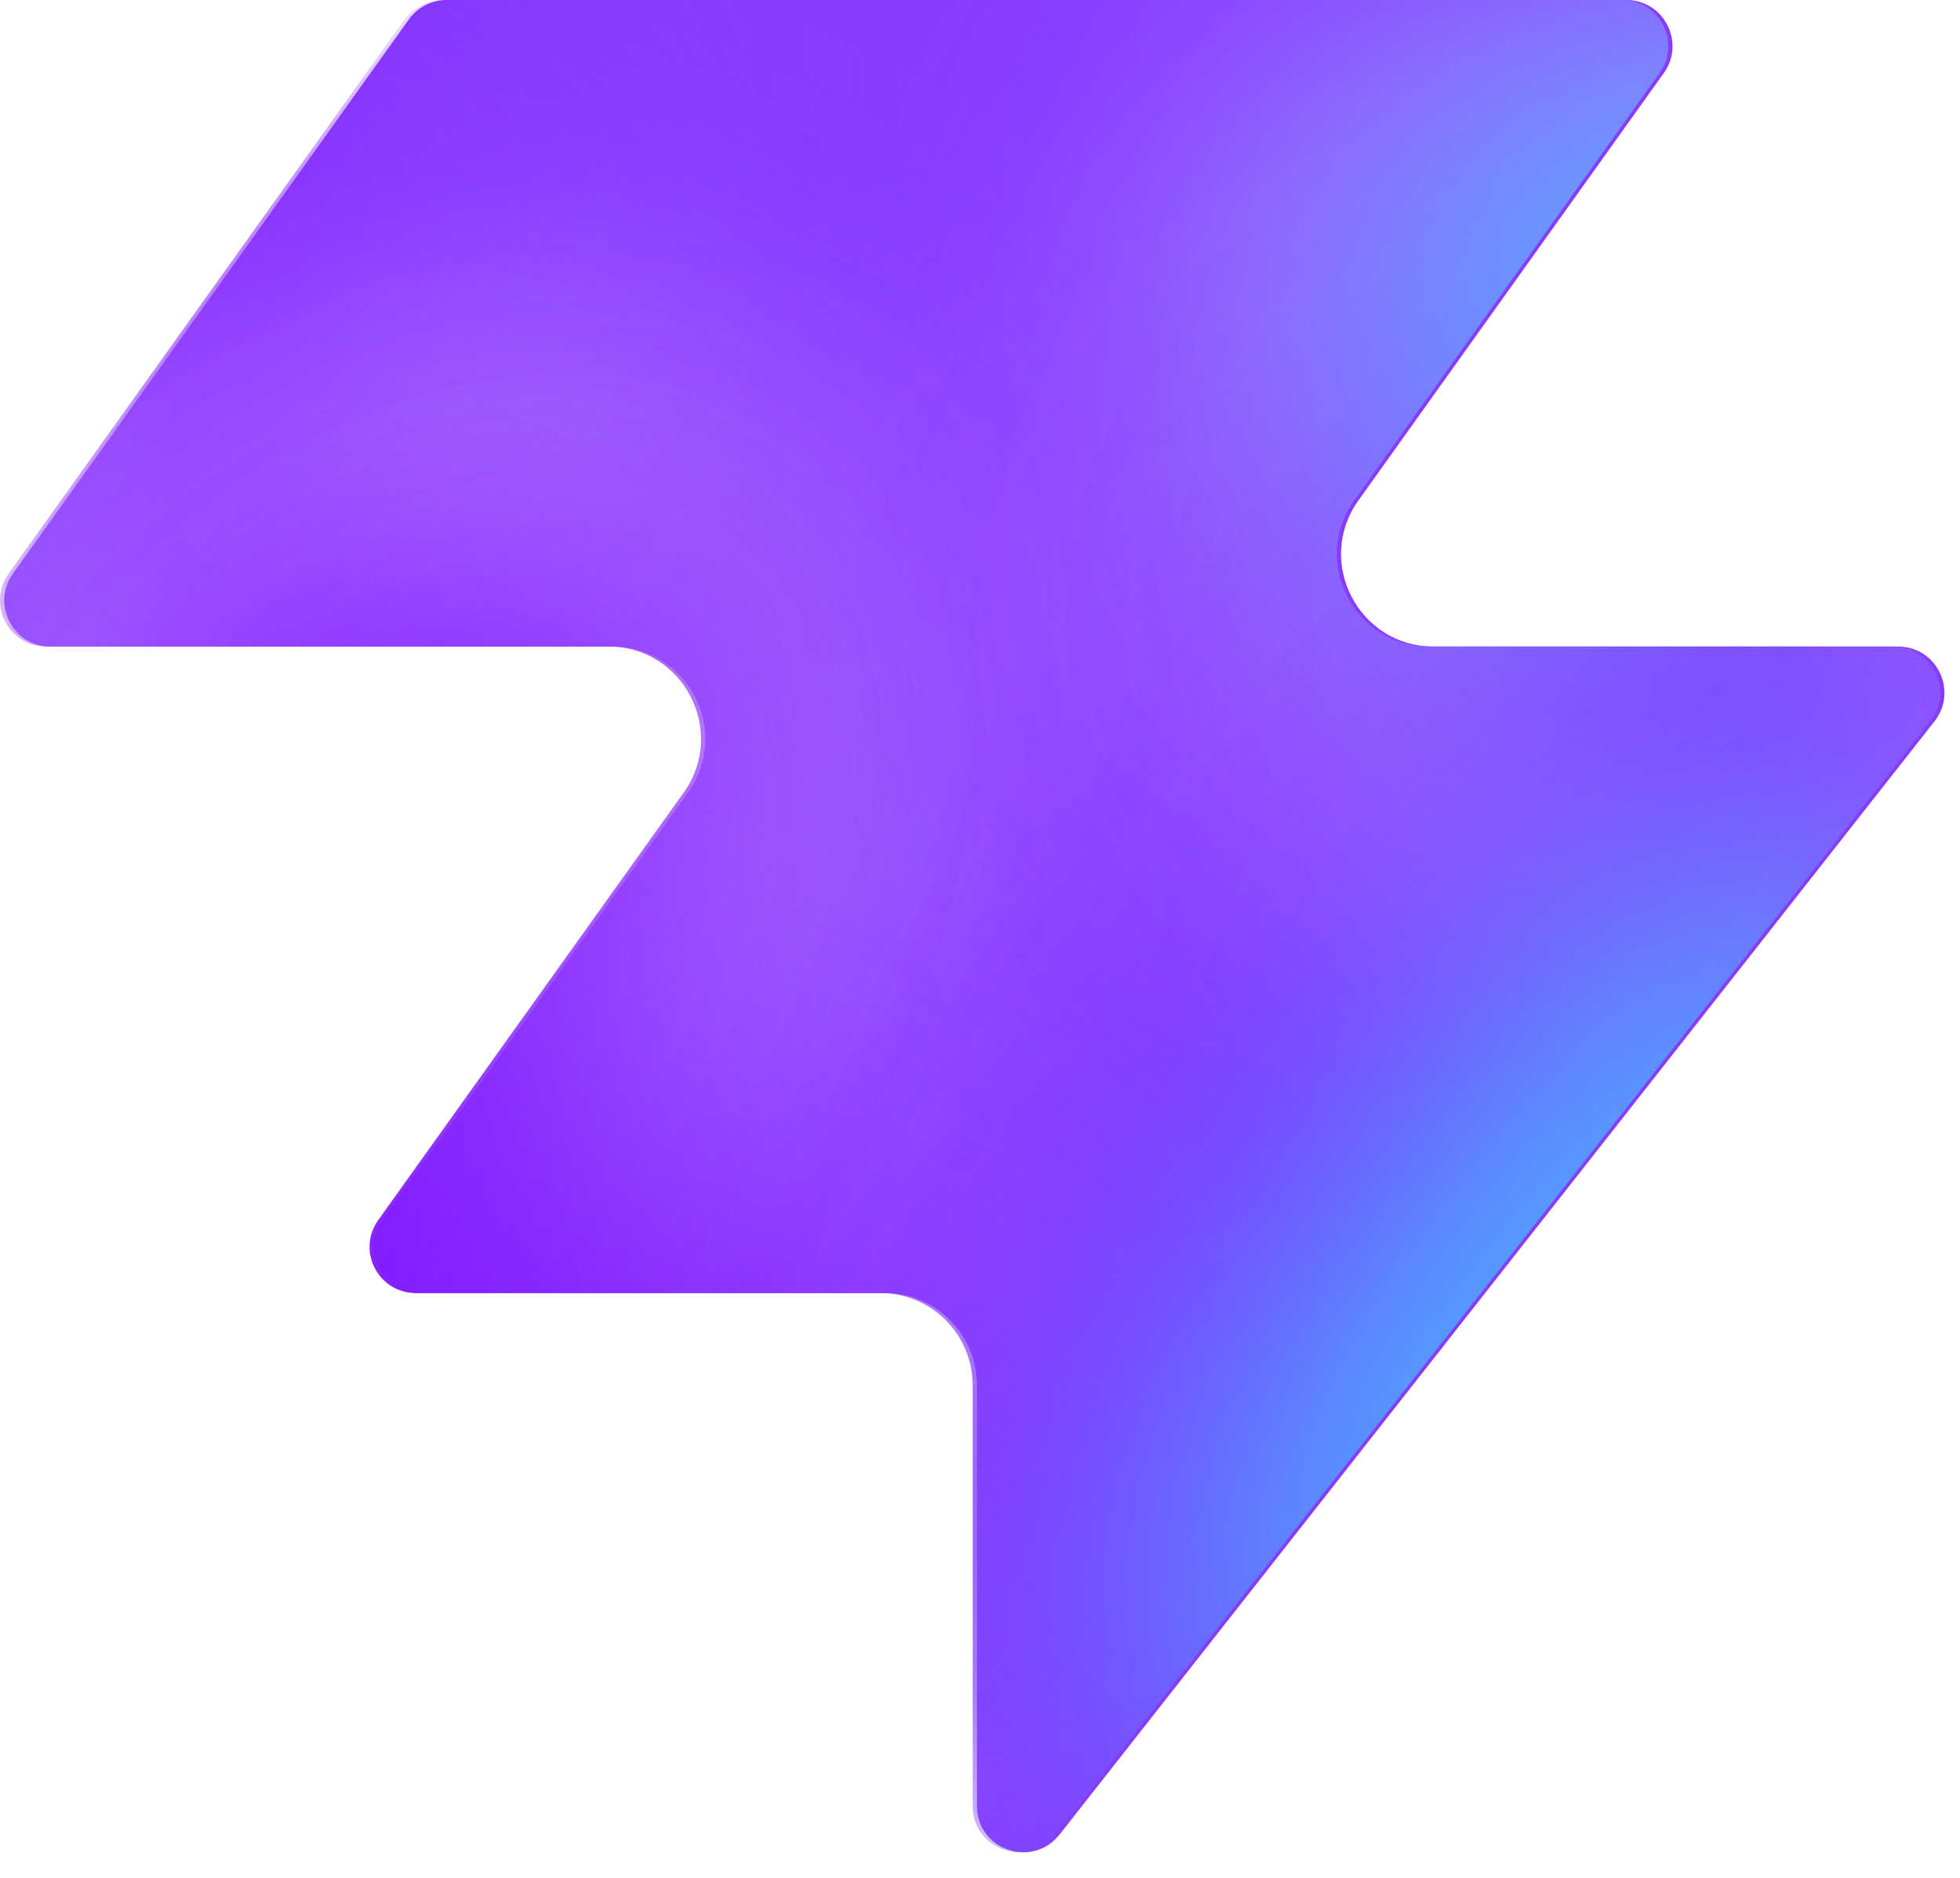
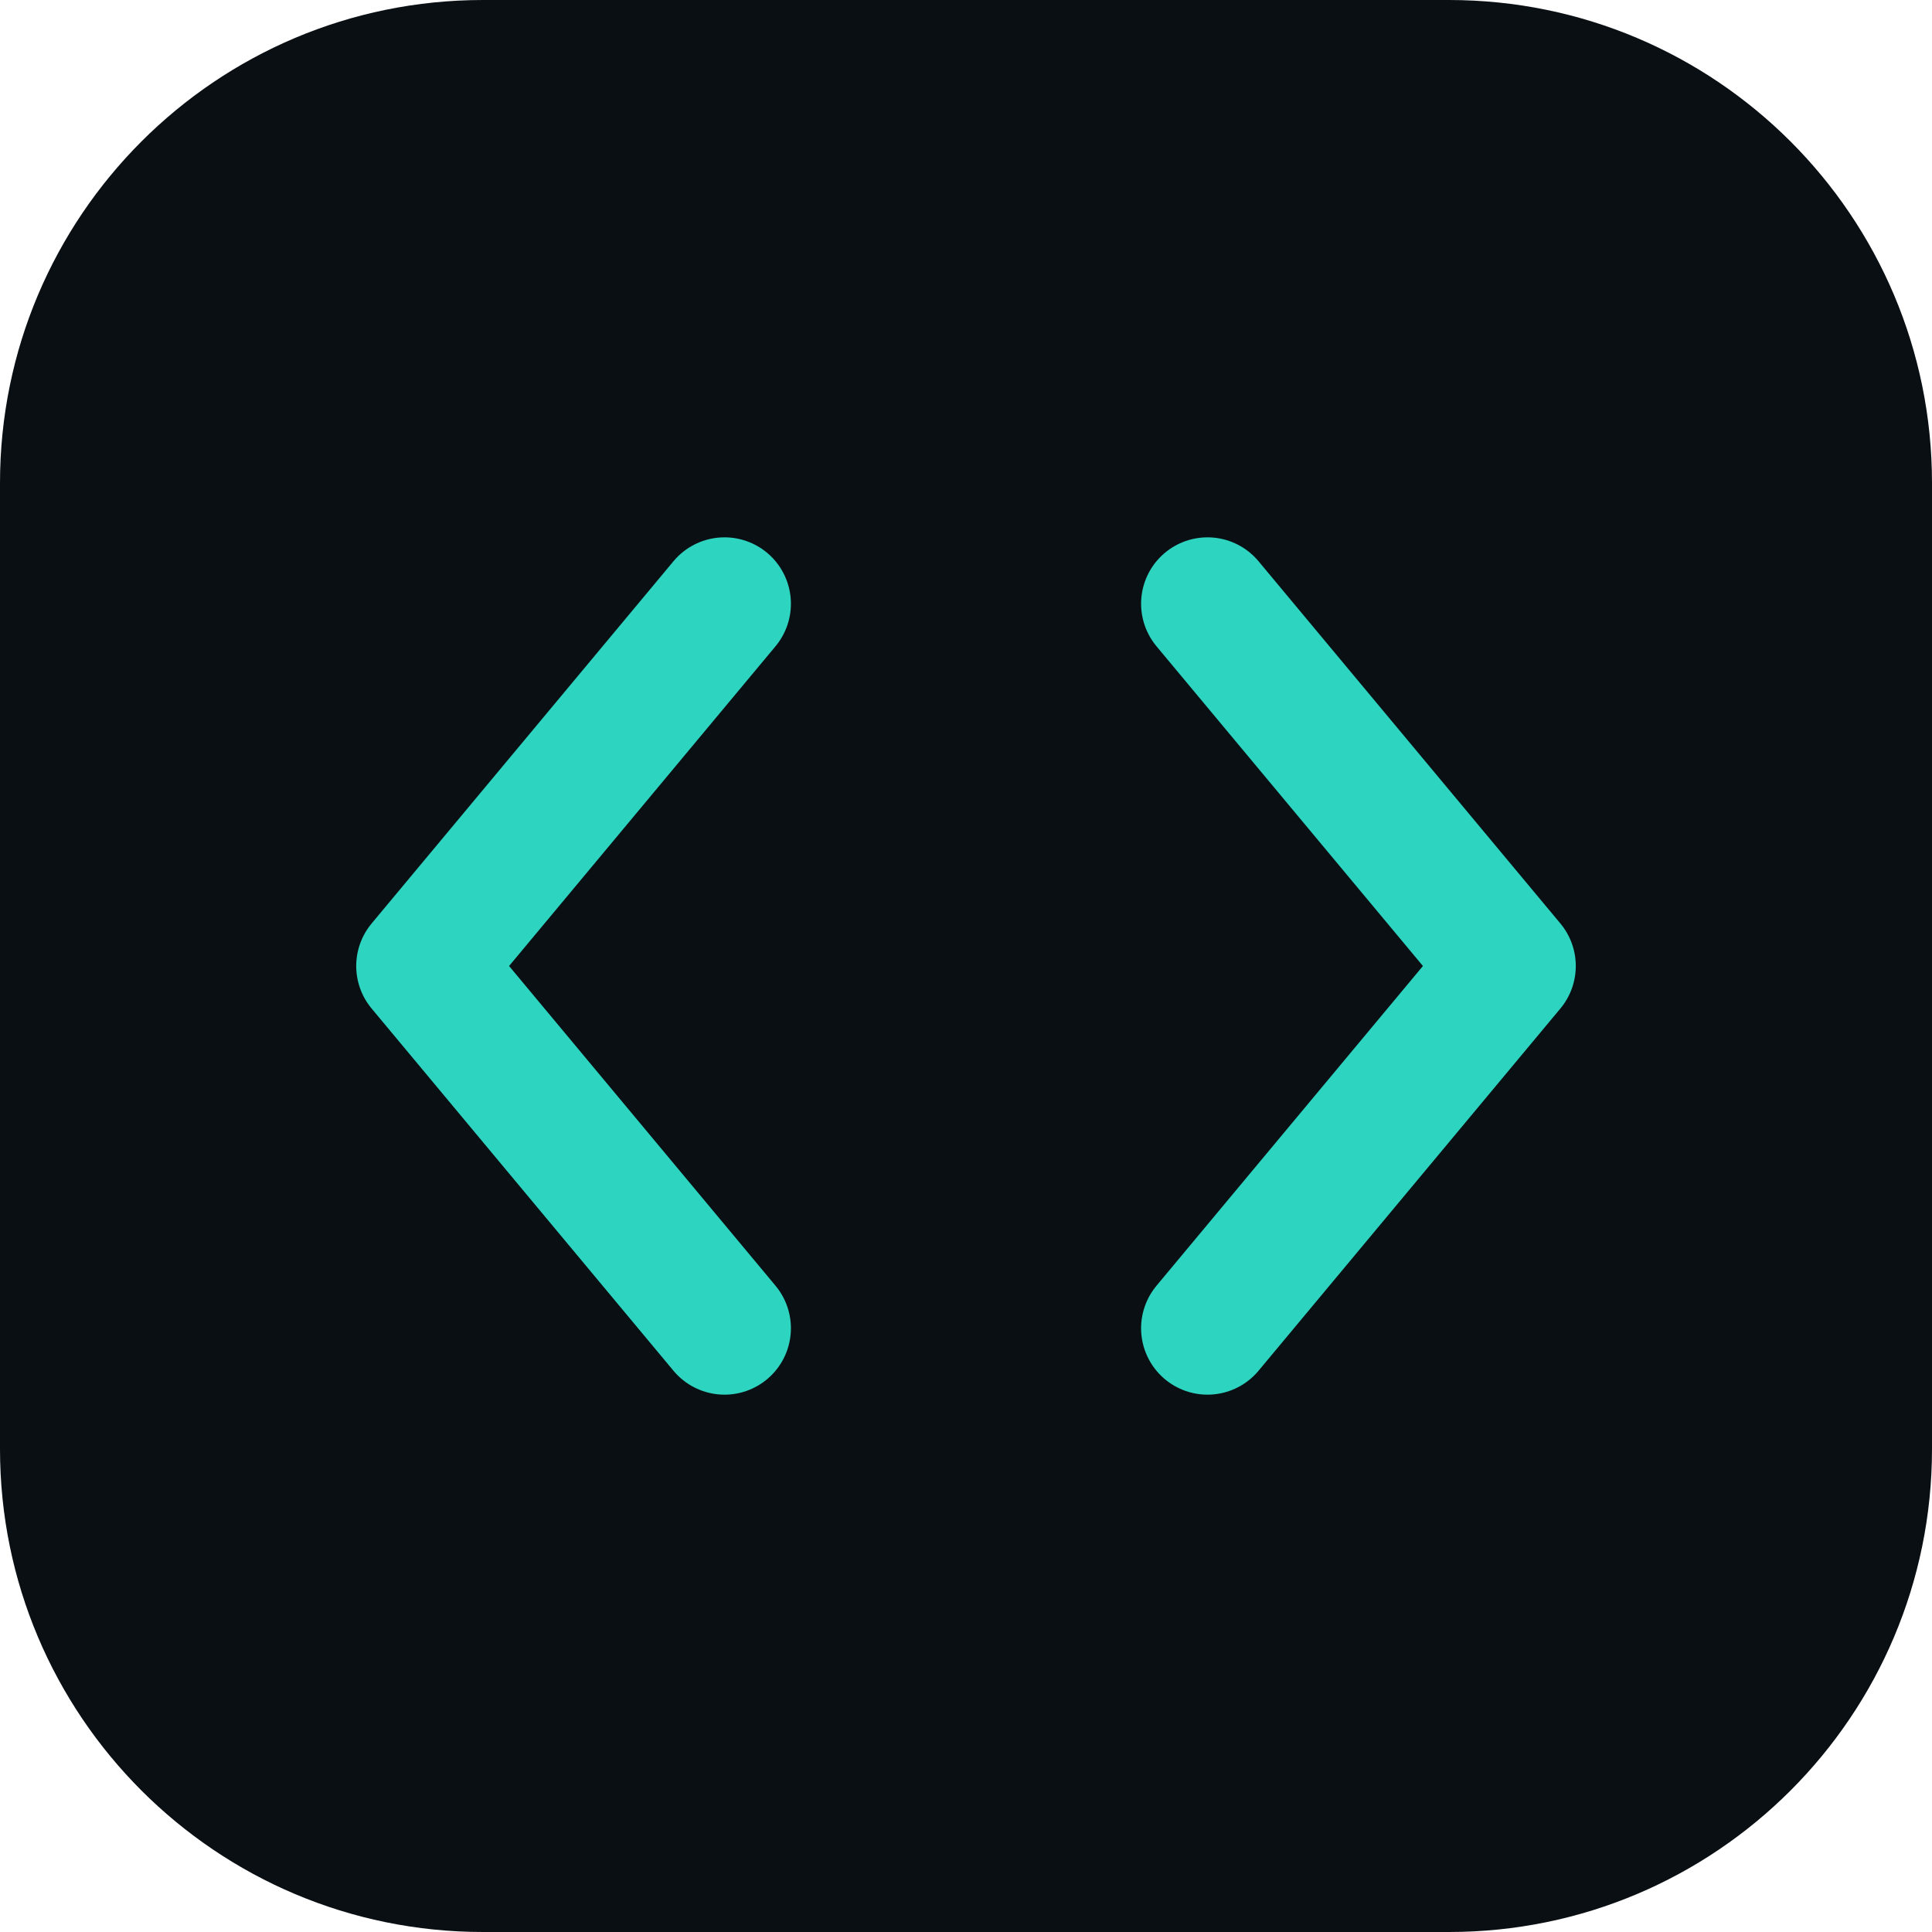
- <svg xmlns="http://www.w3.org/2000/svg" width="48" height="46" fill="none" viewBox="0 0 48 46">
-   <path fill="#863bff" d="M25.946 44.938c-.664.845-2.021.375-2.021-.698V33.937a2.26 2.26 0 0 0-2.262-2.262H10.287c-.92 0-1.456-1.04-.92-1.788l7.48-10.471c1.07-1.497 0-3.578-1.842-3.578H1.237c-.92 0-1.456-1.04-.92-1.788L10.013.474c.214-.297.556-.474.92-.474h28.894c.92 0 1.456 1.04.92 1.788l-7.48 10.471c-1.07 1.498 0 3.579 1.842 3.579h11.377c.943 0 1.473 1.088.89 1.83L25.947 44.94z" style="fill:#863bff;fill:color(display-p3 .525 .23 1);fill-opacity:1" />
-   <mask id="a" width="48" height="46" x="0" y="0" maskUnits="userSpaceOnUse" style="mask-type:alpha">
-     <path fill="#000" d="M25.842 44.938c-.664.844-2.021.375-2.021-.698V33.937a2.26 2.26 0 0 0-2.262-2.262H10.183c-.92 0-1.456-1.04-.92-1.788l7.48-10.471c1.07-1.498 0-3.579-1.842-3.579H1.133c-.92 0-1.456-1.04-.92-1.787L9.91.473c.214-.297.556-.474.92-.474h28.894c.92 0 1.456 1.04.92 1.788l-7.48 10.471c-1.07 1.498 0 3.578 1.842 3.578h11.377c.943 0 1.473 1.088.89 1.832L25.843 44.94z" style="fill:#000;fill-opacity:1" />
-   </mask>
-   <g mask="url(#a)">
-     <g filter="url(#b)">
-       <ellipse cx="5.508" cy="14.704" fill="#ede6ff" rx="5.508" ry="14.704" style="fill:#ede6ff;fill:color(display-p3 .927 .903 1);fill-opacity:1" transform="matrix(.00324 1 1 -.00324 -4.47 31.516)" />
-     </g>
-     <g filter="url(#c)">
-       <ellipse cx="10.399" cy="29.851" fill="#ede6ff" rx="10.399" ry="29.851" style="fill:#ede6ff;fill:color(display-p3 .927 .903 1);fill-opacity:1" transform="matrix(.00324 1 1 -.00324 -39.328 7.883)" />
-     </g>
-     <g filter="url(#d)">
-       <ellipse cx="5.508" cy="30.487" fill="#7e14ff" rx="5.508" ry="30.487" style="fill:#7e14ff;fill:color(display-p3 .492 .077 1);fill-opacity:1" transform="rotate(89.814 -25.913 -14.639)scale(1 -1)" />
-     </g>
-     <g filter="url(#e)">
-       <ellipse cx="5.508" cy="30.599" fill="#7e14ff" rx="5.508" ry="30.599" style="fill:#7e14ff;fill:color(display-p3 .492 .077 1);fill-opacity:1" transform="rotate(89.814 -32.644 -3.334)scale(1 -1)" />
-     </g>
-     <g filter="url(#f)">
-       <ellipse cx="5.508" cy="30.599" fill="#7e14ff" rx="5.508" ry="30.599" style="fill:#7e14ff;fill:color(display-p3 .492 .077 1);fill-opacity:1" transform="matrix(.00324 1 1 -.00324 -34.34 30.47)" />
-     </g>
-     <g filter="url(#g)">
-       <ellipse cx="14.072" cy="22.078" fill="#ede6ff" rx="14.072" ry="22.078" style="fill:#ede6ff;fill:color(display-p3 .927 .903 1);fill-opacity:1" transform="rotate(93.35 24.506 48.493)scale(-1 1)" />
-     </g>
-     <g filter="url(#h)">
-       <ellipse cx="3.47" cy="21.501" fill="#7e14ff" rx="3.47" ry="21.501" style="fill:#7e14ff;fill:color(display-p3 .492 .077 1);fill-opacity:1" transform="rotate(89.009 28.708 47.59)scale(-1 1)" />
-     </g>
-     <g filter="url(#i)">
-       <ellipse cx="3.47" cy="21.501" fill="#7e14ff" rx="3.47" ry="21.501" style="fill:#7e14ff;fill:color(display-p3 .492 .077 1);fill-opacity:1" transform="rotate(89.009 28.708 47.59)scale(-1 1)" />
-     </g>
-     <g filter="url(#j)">
-       <ellipse cx=".387" cy="8.972" fill="#7e14ff" rx="4.407" ry="29.108" style="fill:#7e14ff;fill:color(display-p3 .492 .077 1);fill-opacity:1" transform="rotate(39.51 .387 8.972)" />
-     </g>
-     <g filter="url(#k)">
-       <ellipse cx="47.523" cy="-6.092" fill="#7e14ff" rx="4.407" ry="29.108" style="fill:#7e14ff;fill:color(display-p3 .492 .077 1);fill-opacity:1" transform="rotate(37.892 47.523 -6.092)" />
-     </g>
-     <g filter="url(#l)">
-       <ellipse cx="41.412" cy="6.333" fill="#47bfff" rx="5.971" ry="9.665" style="fill:#47bfff;fill:color(display-p3 .28 .748 1);fill-opacity:1" transform="rotate(37.892 41.412 6.333)" />
-     </g>
-     <g filter="url(#m)">
-       <ellipse cx="-1.879" cy="38.332" fill="#7e14ff" rx="4.407" ry="29.108" style="fill:#7e14ff;fill:color(display-p3 .492 .077 1);fill-opacity:1" transform="rotate(37.892 -1.88 38.332)" />
-     </g>
-     <g filter="url(#n)">
-       <ellipse cx="-1.879" cy="38.332" fill="#7e14ff" rx="4.407" ry="29.108" style="fill:#7e14ff;fill:color(display-p3 .492 .077 1);fill-opacity:1" transform="rotate(37.892 -1.88 38.332)" />
-     </g>
-     <g filter="url(#o)">
-       <ellipse cx="35.651" cy="29.907" fill="#7e14ff" rx="4.407" ry="29.108" style="fill:#7e14ff;fill:color(display-p3 .492 .077 1);fill-opacity:1" transform="rotate(37.892 35.651 29.907)" />
-     </g>
-     <g filter="url(#p)">
-       <ellipse cx="38.418" cy="32.4" fill="#47bfff" rx="5.971" ry="15.297" style="fill:#47bfff;fill:color(display-p3 .28 .748 1);fill-opacity:1" transform="rotate(37.892 38.418 32.4)" />
-     </g>
-   </g>
-   <defs>
-     <filter id="b" width="60.045" height="41.654" x="-19.77" y="16.149" color-interpolation-filters="sRGB" filterUnits="userSpaceOnUse">
-       <feFlood flood-opacity="0" result="BackgroundImageFix" />
-       <feBlend in="SourceGraphic" in2="BackgroundImageFix" result="shape" />
-       <feGaussianBlur result="effect1_foregroundBlur_2002_17158" stdDeviation="7.659" />
-     </filter>
-     <filter id="c" width="90.34" height="51.437" x="-54.613" y="-7.533" color-interpolation-filters="sRGB" filterUnits="userSpaceOnUse">
-       <feFlood flood-opacity="0" result="BackgroundImageFix" />
-       <feBlend in="SourceGraphic" in2="BackgroundImageFix" result="shape" />
-       <feGaussianBlur result="effect1_foregroundBlur_2002_17158" stdDeviation="7.659" />
-     </filter>
-     <filter id="d" width="79.355" height="29.4" x="-49.64" y="2.03" color-interpolation-filters="sRGB" filterUnits="userSpaceOnUse">
-       <feFlood flood-opacity="0" result="BackgroundImageFix" />
-       <feBlend in="SourceGraphic" in2="BackgroundImageFix" result="shape" />
-       <feGaussianBlur result="effect1_foregroundBlur_2002_17158" stdDeviation="4.596" />
-     </filter>
-     <filter id="e" width="79.579" height="29.4" x="-45.045" y="20.029" color-interpolation-filters="sRGB" filterUnits="userSpaceOnUse">
-       <feFlood flood-opacity="0" result="BackgroundImageFix" />
-       <feBlend in="SourceGraphic" in2="BackgroundImageFix" result="shape" />
-       <feGaussianBlur result="effect1_foregroundBlur_2002_17158" stdDeviation="4.596" />
-     </filter>
-     <filter id="f" width="79.579" height="29.4" x="-43.513" y="21.178" color-interpolation-filters="sRGB" filterUnits="userSpaceOnUse">
-       <feFlood flood-opacity="0" result="BackgroundImageFix" />
-       <feBlend in="SourceGraphic" in2="BackgroundImageFix" result="shape" />
-       <feGaussianBlur result="effect1_foregroundBlur_2002_17158" stdDeviation="4.596" />
-     </filter>
-     <filter id="g" width="74.749" height="58.852" x="15.756" y="-17.901" color-interpolation-filters="sRGB" filterUnits="userSpaceOnUse">
-       <feFlood flood-opacity="0" result="BackgroundImageFix" />
-       <feBlend in="SourceGraphic" in2="BackgroundImageFix" result="shape" />
-       <feGaussianBlur result="effect1_foregroundBlur_2002_17158" stdDeviation="7.659" />
-     </filter>
-     <filter id="h" width="61.377" height="25.362" x="23.548" y="2.284" color-interpolation-filters="sRGB" filterUnits="userSpaceOnUse">
-       <feFlood flood-opacity="0" result="BackgroundImageFix" />
-       <feBlend in="SourceGraphic" in2="BackgroundImageFix" result="shape" />
-       <feGaussianBlur result="effect1_foregroundBlur_2002_17158" stdDeviation="4.596" />
-     </filter>
-     <filter id="i" width="61.377" height="25.362" x="23.548" y="2.284" color-interpolation-filters="sRGB" filterUnits="userSpaceOnUse">
-       <feFlood flood-opacity="0" result="BackgroundImageFix" />
-       <feBlend in="SourceGraphic" in2="BackgroundImageFix" result="shape" />
-       <feGaussianBlur result="effect1_foregroundBlur_2002_17158" stdDeviation="4.596" />
-     </filter>
-     <filter id="j" width="56.045" height="63.649" x="-27.636" y="-22.853" color-interpolation-filters="sRGB" filterUnits="userSpaceOnUse">
-       <feFlood flood-opacity="0" result="BackgroundImageFix" />
-       <feBlend in="SourceGraphic" in2="BackgroundImageFix" result="shape" />
-       <feGaussianBlur result="effect1_foregroundBlur_2002_17158" stdDeviation="4.596" />
-     </filter>
-     <filter id="k" width="54.814" height="64.646" x="20.116" y="-38.415" color-interpolation-filters="sRGB" filterUnits="userSpaceOnUse">
-       <feFlood flood-opacity="0" result="BackgroundImageFix" />
-       <feBlend in="SourceGraphic" in2="BackgroundImageFix" result="shape" />
-       <feGaussianBlur result="effect1_foregroundBlur_2002_17158" stdDeviation="4.596" />
-     </filter>
-     <filter id="l" width="33.541" height="35.313" x="24.641" y="-11.323" color-interpolation-filters="sRGB" filterUnits="userSpaceOnUse">
-       <feFlood flood-opacity="0" result="BackgroundImageFix" />
-       <feBlend in="SourceGraphic" in2="BackgroundImageFix" result="shape" />
-       <feGaussianBlur result="effect1_foregroundBlur_2002_17158" stdDeviation="4.596" />
-     </filter>
-     <filter id="m" width="54.814" height="64.646" x="-29.286" y="6.009" color-interpolation-filters="sRGB" filterUnits="userSpaceOnUse">
-       <feFlood flood-opacity="0" result="BackgroundImageFix" />
-       <feBlend in="SourceGraphic" in2="BackgroundImageFix" result="shape" />
-       <feGaussianBlur result="effect1_foregroundBlur_2002_17158" stdDeviation="4.596" />
-     </filter>
-     <filter id="n" width="54.814" height="64.646" x="-29.286" y="6.009" color-interpolation-filters="sRGB" filterUnits="userSpaceOnUse">
-       <feFlood flood-opacity="0" result="BackgroundImageFix" />
-       <feBlend in="SourceGraphic" in2="BackgroundImageFix" result="shape" />
-       <feGaussianBlur result="effect1_foregroundBlur_2002_17158" stdDeviation="4.596" />
-     </filter>
-     <filter id="o" width="54.814" height="64.646" x="8.244" y="-2.416" color-interpolation-filters="sRGB" filterUnits="userSpaceOnUse">
-       <feFlood flood-opacity="0" result="BackgroundImageFix" />
-       <feBlend in="SourceGraphic" in2="BackgroundImageFix" result="shape" />
-       <feGaussianBlur result="effect1_foregroundBlur_2002_17158" stdDeviation="4.596" />
-     </filter>
-     <filter id="p" width="39.409" height="43.623" x="18.713" y="10.588" color-interpolation-filters="sRGB" filterUnits="userSpaceOnUse">
-       <feFlood flood-opacity="0" result="BackgroundImageFix" />
-       <feBlend in="SourceGraphic" in2="BackgroundImageFix" result="shape" />
-       <feGaussianBlur result="effect1_foregroundBlur_2002_17158" stdDeviation="4.596" />
-     </filter>
-   </defs>
+ <svg xmlns="http://www.w3.org/2000/svg" viewBox="0 0 32 32">
+   <rect width="32" height="32" rx="8" fill="#0a0f14" />
+   <path d="M12 10L7 16L12 22" stroke="#2dd4bf" stroke-width="2.2" stroke-linecap="round" stroke-linejoin="round" fill="none" />
+   <path d="M20 10L25 16L20 22" stroke="#2dd4bf" stroke-width="2.2" stroke-linecap="round" stroke-linejoin="round" fill="none" />
</svg>
